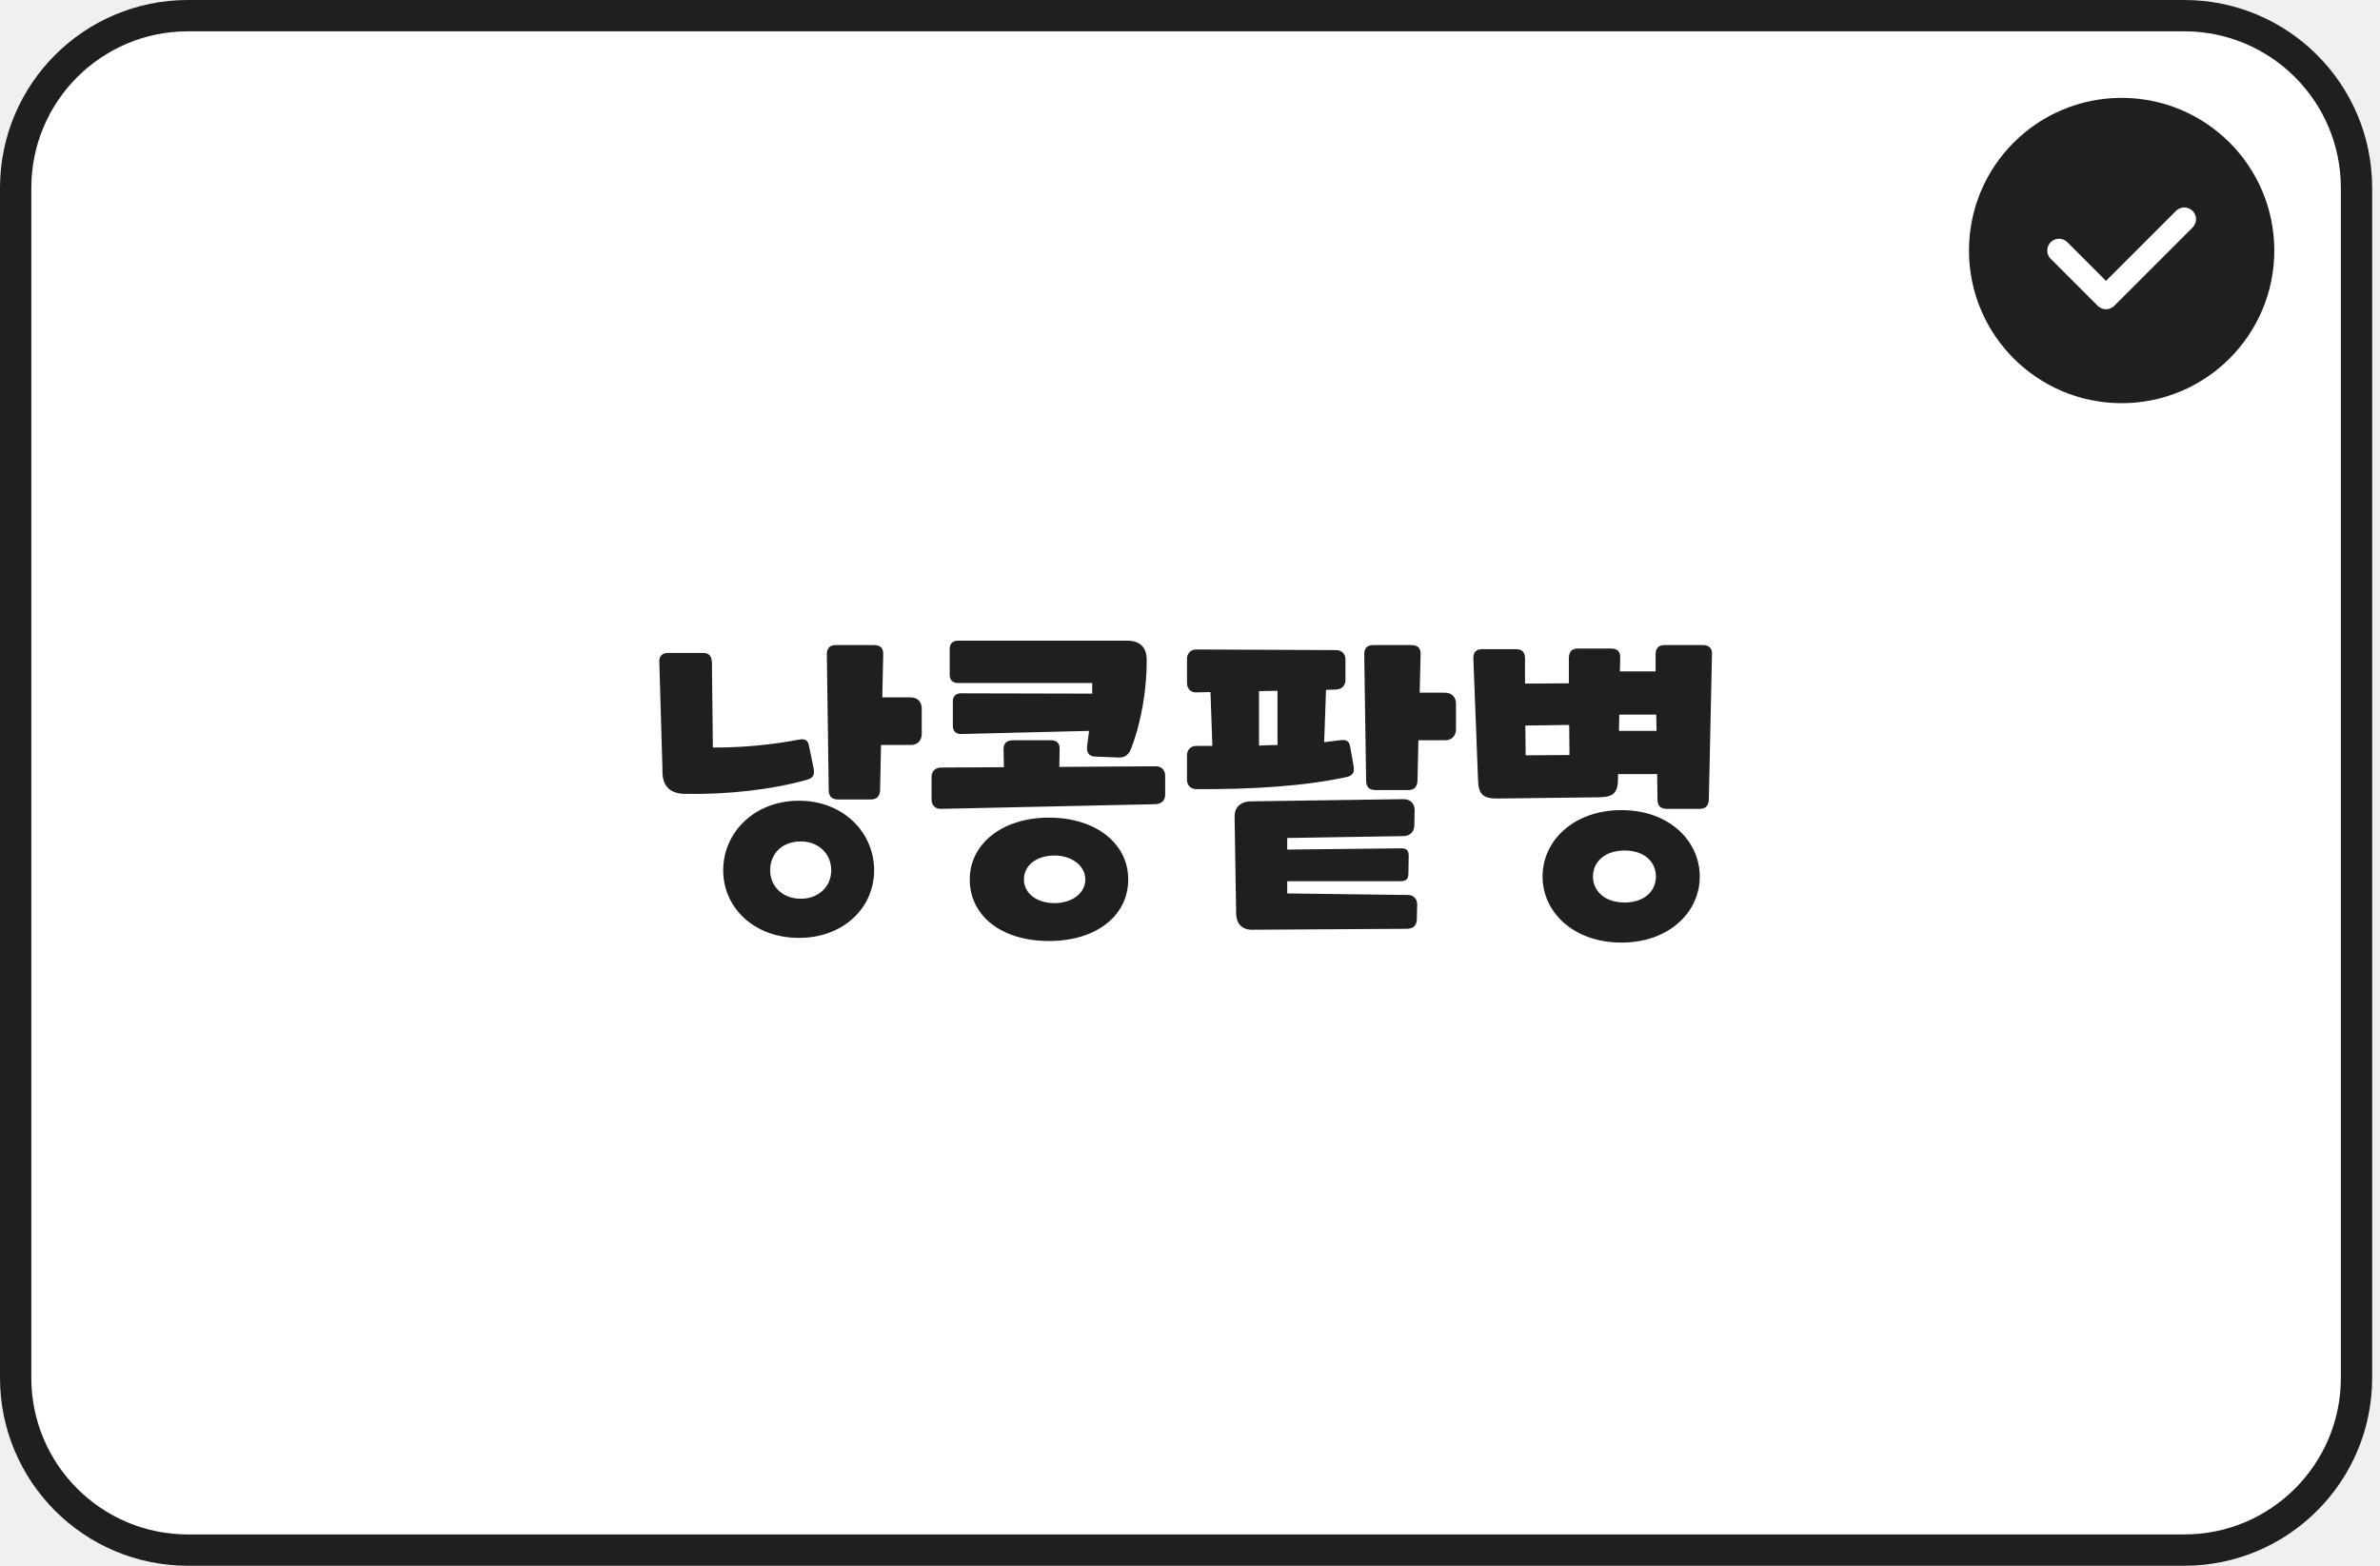
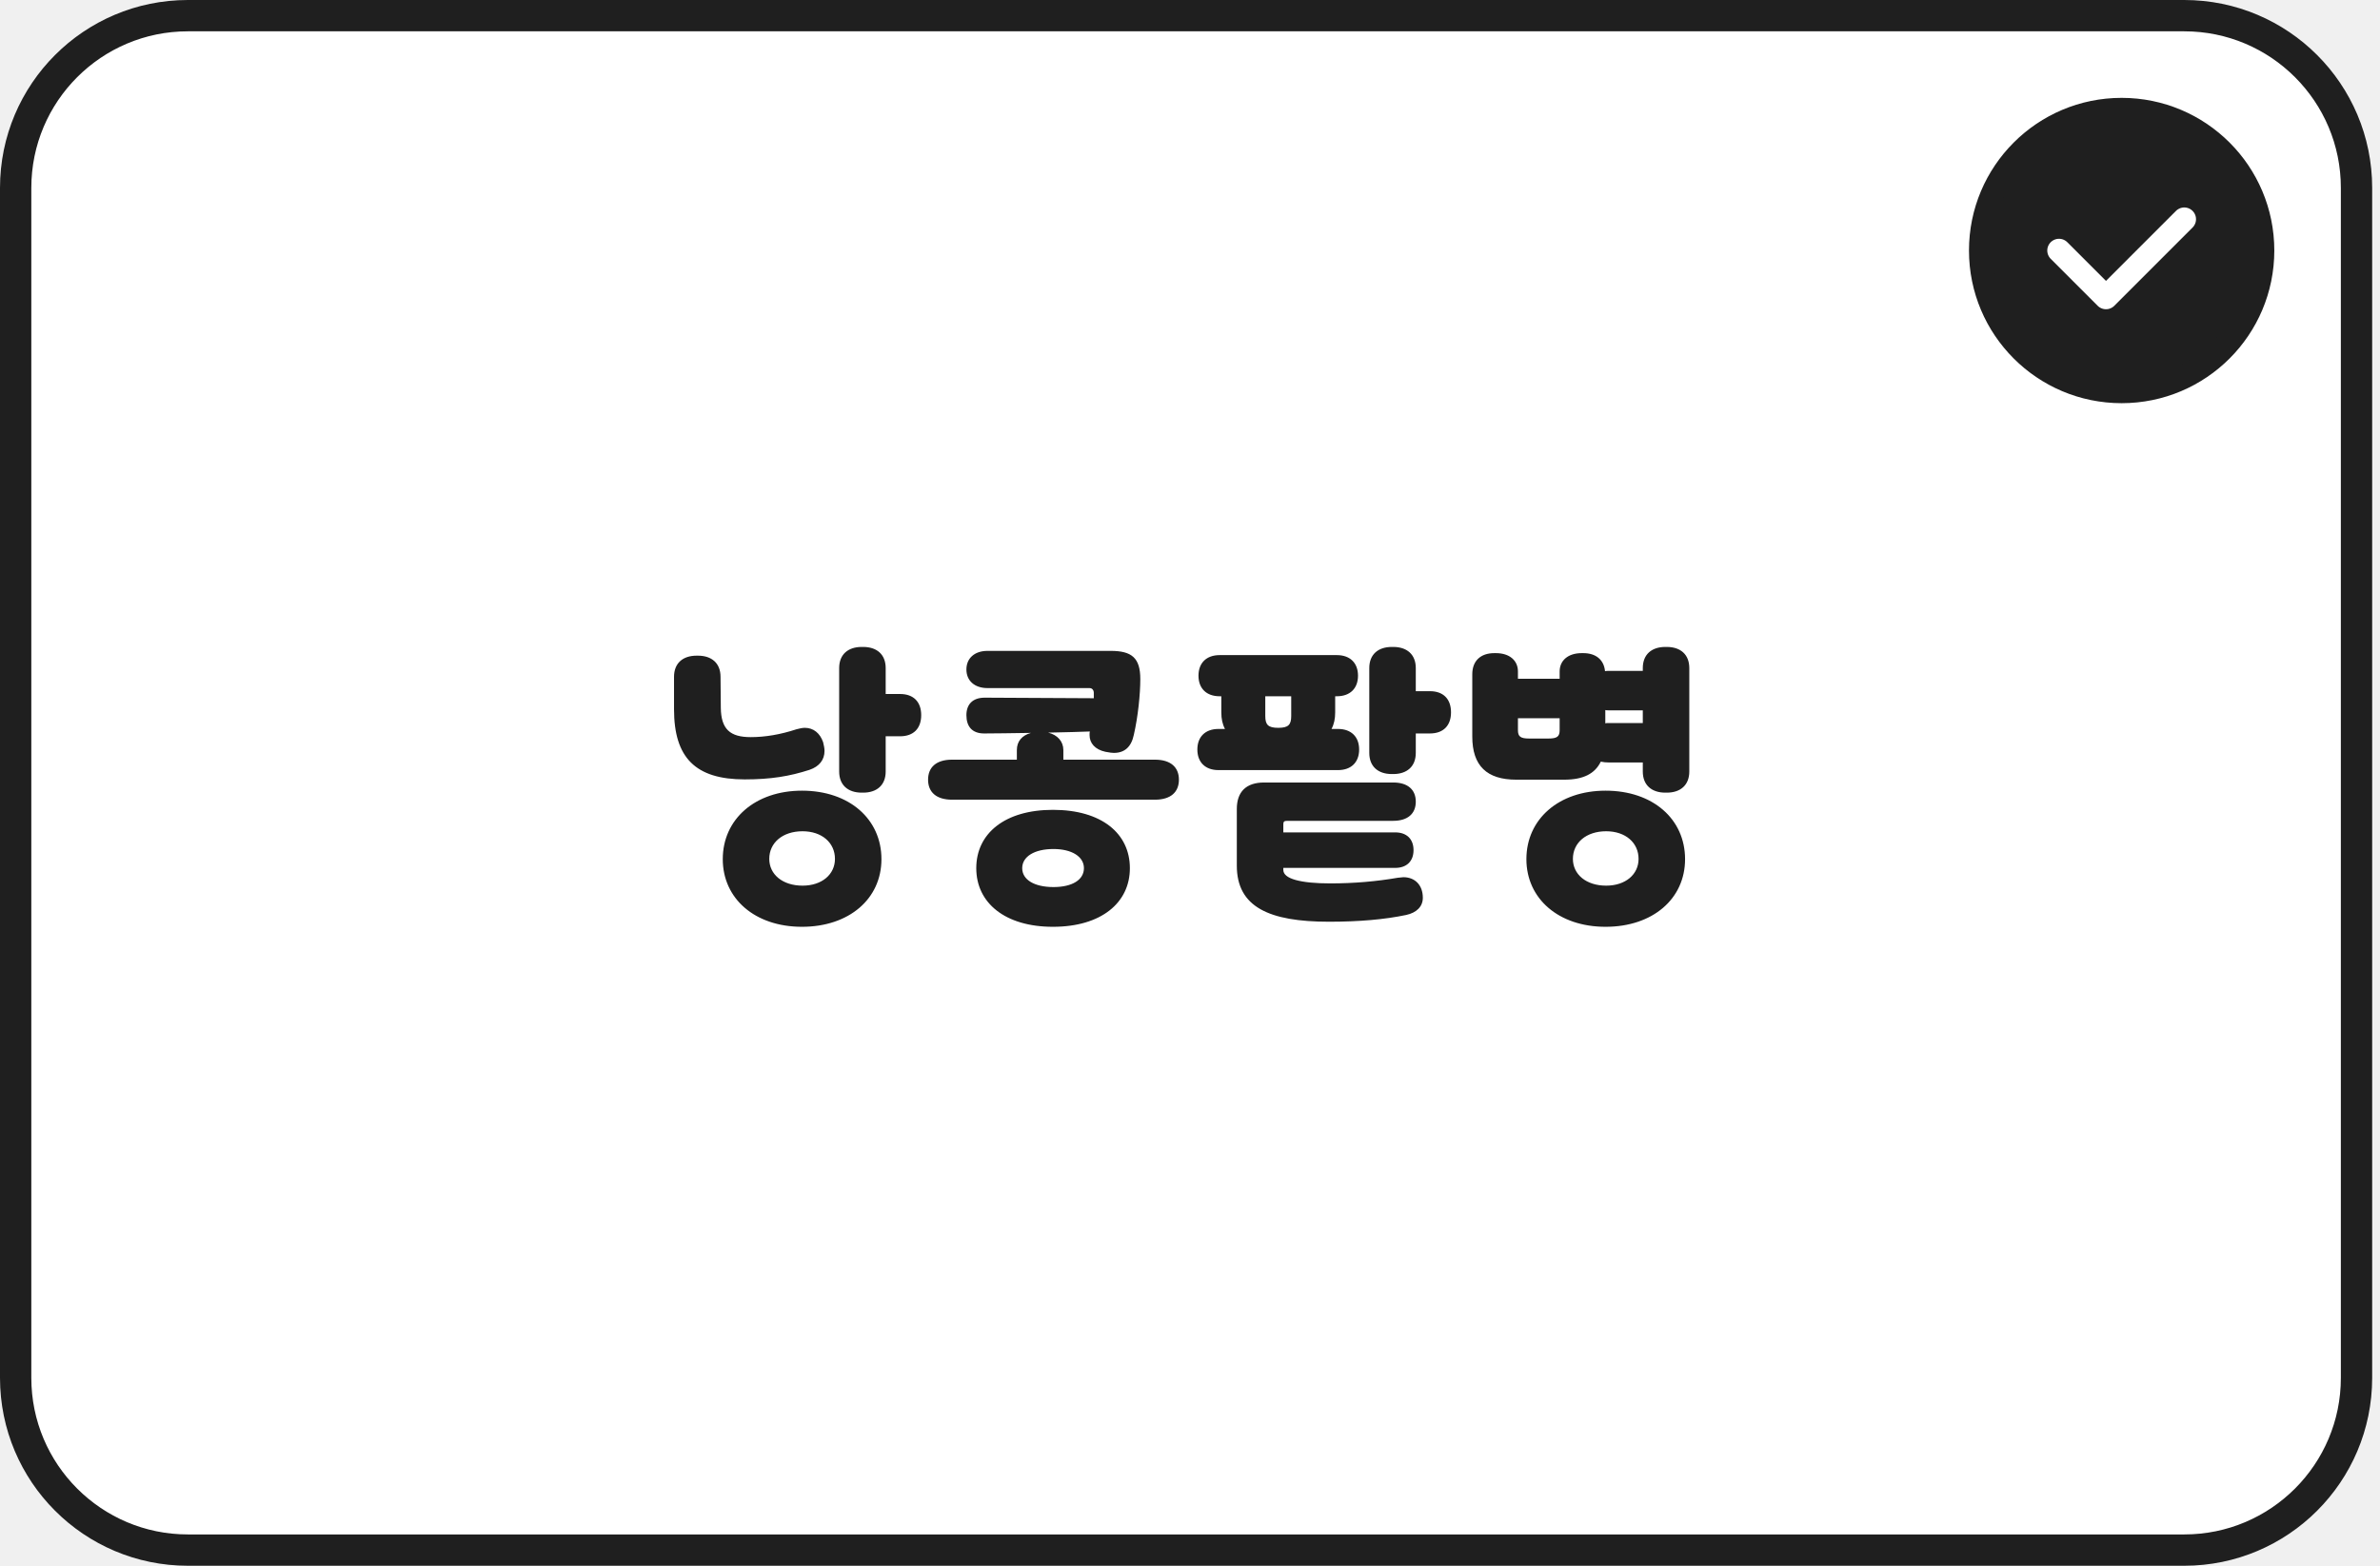
<svg xmlns="http://www.w3.org/2000/svg" width="152" height="100" viewBox="0 0 152 100" fill="none">
  <rect x="1" y="1" width="149.5" height="98" rx="11" fill="white" />
  <rect x="1" y="1" width="149.5" height="98" rx="11" stroke="#1F1F1F" stroke-width="2" />
-   <path d="M55.827 55.58C55.827 57.98 53.867 59.9 51.027 59.9C48.167 59.9 46.187 57.98 46.187 55.58C46.187 53.18 48.167 51.14 51.027 51.14C53.867 51.14 55.827 53.18 55.827 55.58ZM51.667 47.64L51.967 49.1C52.047 49.52 51.887 49.7 51.547 49.8C49.307 50.44 46.347 50.76 43.707 50.7C42.807 50.68 42.327 50.22 42.307 49.32V49.08L42.107 42.3C42.087 41.9 42.287 41.7 42.687 41.7H44.887C45.287 41.7 45.447 41.9 45.467 42.3L45.527 47.74C47.327 47.76 49.367 47.56 51.007 47.24C51.427 47.16 51.607 47.28 51.667 47.64ZM55.607 51.06H53.527C53.127 51.06 52.927 50.86 52.927 50.46L52.807 41.8C52.807 41.4 52.987 41.2 53.387 41.2H55.827C56.227 41.2 56.427 41.4 56.407 41.8L56.347 44.54H58.167C58.587 44.54 58.867 44.82 58.867 45.24V46.88C58.867 47.3 58.587 47.58 58.167 47.58H56.267L56.207 50.46C56.187 50.86 56.007 51.06 55.607 51.06ZM53.087 55.58C53.087 54.54 52.287 53.74 51.147 53.74C49.927 53.74 49.187 54.54 49.187 55.58C49.187 56.62 49.987 57.4 51.147 57.4C52.287 57.4 53.087 56.62 53.087 55.58ZM71.454 48.38L69.934 48.32C69.555 48.3 69.374 48.1 69.434 47.6L69.555 46.68L61.355 46.88C61.054 46.88 60.855 46.68 60.855 46.38V44.78C60.855 44.48 61.054 44.28 61.355 44.28L69.754 44.3V43.62H61.154C60.855 43.62 60.654 43.42 60.654 43.12V41.42C60.654 41.12 60.855 40.92 61.154 40.92H72.034C72.734 40.92 73.234 41.3 73.234 42.12V42.32C73.234 43.86 72.934 46.04 72.234 47.82C72.115 48.14 71.874 48.4 71.454 48.38ZM72.055 56.16C72.055 58.52 69.975 60.1 66.995 60.1C64.014 60.1 61.934 58.54 61.934 56.16C61.934 53.94 63.955 52.22 66.995 52.22C69.995 52.22 72.055 53.88 72.055 56.16ZM73.814 51.36L60.094 51.66C59.734 51.68 59.495 51.42 59.495 51.06V49.62C59.495 49.26 59.734 49.02 60.094 49.02L64.115 49L64.094 47.9C64.075 47.5 64.254 47.3 64.654 47.28H67.075C67.475 47.26 67.695 47.46 67.674 47.86L67.654 48.98L73.814 48.94C74.174 48.94 74.415 49.18 74.415 49.54V50.76C74.415 51.12 74.174 51.34 73.814 51.36ZM69.314 56.16C69.314 55.3 68.454 54.64 67.355 54.64C66.154 54.64 65.394 55.3 65.394 56.16C65.394 57.06 66.215 57.68 67.355 57.68C68.454 57.68 69.314 57.06 69.314 56.16ZM89.848 59.32L79.948 59.38C79.328 59.38 78.968 59 78.948 58.38L78.848 52.18C78.828 51.56 79.228 51.2 79.848 51.18L89.648 51.04C90.068 51.04 90.348 51.32 90.348 51.74L90.328 52.7C90.328 53.12 90.048 53.4 89.628 53.4L82.208 53.52V54.26L89.508 54.18C89.868 54.18 89.968 54.36 89.968 54.68L89.948 55.78C89.948 56.18 89.788 56.28 89.388 56.28H82.208V57.06L89.908 57.16C90.308 57.16 90.508 57.44 90.508 57.76L90.488 58.68C90.488 59.1 90.268 59.32 89.848 59.32ZM86.228 47.68L86.448 48.92C86.528 49.34 86.368 49.54 86.028 49.62C83.308 50.22 79.868 50.42 76.408 50.4C76.048 50.4 75.808 50.16 75.808 49.8V48.24C75.808 47.88 76.048 47.64 76.408 47.64H77.428L77.308 44.2L76.408 44.22C76.048 44.24 75.808 43.98 75.808 43.62V42.08C75.808 41.72 76.048 41.48 76.408 41.48L85.328 41.52C85.688 41.52 85.928 41.76 85.928 42.12V43.44C85.928 43.8 85.688 44.02 85.328 44.04L84.688 44.06L84.568 47.4L85.568 47.28C85.988 47.22 86.168 47.32 86.228 47.68ZM89.928 50.46H87.848C87.448 50.46 87.248 50.26 87.248 49.86L87.128 41.8C87.128 41.4 87.308 41.2 87.708 41.2H90.148C90.548 41.2 90.748 41.4 90.728 41.8L90.668 44.24H92.288C92.708 44.24 92.988 44.52 92.988 44.94V46.58C92.988 47 92.708 47.28 92.288 47.28H90.588L90.528 49.86C90.508 50.26 90.328 50.46 89.928 50.46ZM81.588 47.58V44.12L80.408 44.14V47.62C80.808 47.6 81.208 47.58 81.588 47.58ZM108.536 51.66H106.456C106.056 51.66 105.856 51.46 105.856 51.06L105.836 49.44H103.336V49.72C103.336 50.62 103.056 50.9 102.156 50.92L95.596 51C94.696 51 94.416 50.7 94.396 49.8L94.096 42.06C94.076 41.66 94.276 41.46 94.676 41.46H96.816C97.216 41.46 97.396 41.66 97.396 42.06V43.66L100.196 43.64V42.02C100.216 41.62 100.376 41.42 100.776 41.42H102.896C103.296 41.42 103.496 41.62 103.476 42.02L103.456 42.88H105.736V41.8C105.736 41.4 105.916 41.2 106.316 41.2H108.756C109.156 41.2 109.356 41.4 109.336 41.8L109.136 51.06C109.116 51.46 108.936 51.66 108.536 51.66ZM108.556 55.98C108.556 58.26 106.596 60.2 103.556 60.2C100.496 60.2 98.516 58.26 98.516 55.98C98.516 53.7 100.496 51.74 103.556 51.74C106.596 51.74 108.556 53.7 108.556 55.98ZM105.756 55.98C105.756 55.06 105.036 54.32 103.756 54.32C102.476 54.32 101.736 55.06 101.736 55.98C101.736 56.9 102.476 57.64 103.756 57.64C105.036 57.64 105.756 56.9 105.756 55.98ZM100.236 48.22L100.216 46.3L97.416 46.34L97.436 48.24L100.236 48.22ZM105.796 46.68L105.776 45.64H103.416L103.396 46.68H105.796Z" fill="#1F1F1F" />
+   <path d="M51.218 59.192C48.212 59.192 46.16 57.392 46.16 54.872C46.16 52.316 48.23 50.498 51.218 50.498C54.242 50.498 56.294 52.316 56.294 54.872C56.294 57.41 54.224 59.192 51.218 59.192ZM43.047 45.296V43.226C43.047 42.362 43.605 41.876 44.486 41.876H44.577C45.459 41.876 46.017 42.362 46.017 43.226L46.035 45.206C46.053 46.574 46.629 47.078 47.943 47.078C48.861 47.078 49.833 46.916 50.877 46.574C51.075 46.52 51.255 46.484 51.398 46.484C51.956 46.484 52.37 46.826 52.569 47.402C52.623 47.618 52.658 47.798 52.658 47.96C52.658 48.518 52.334 48.95 51.705 49.166C50.426 49.58 49.221 49.778 47.565 49.778C44.414 49.778 43.047 48.392 43.047 45.296ZM49.13 54.854C49.13 55.844 49.977 56.564 51.255 56.564C52.496 56.564 53.325 55.844 53.325 54.854C53.325 53.828 52.496 53.09 51.255 53.09C49.977 53.09 49.13 53.828 49.13 54.854ZM53.594 49.274V42.668C53.594 41.804 54.153 41.318 55.035 41.318H55.124C56.007 41.318 56.565 41.804 56.565 42.668V44.324H57.483C58.346 44.324 58.833 44.828 58.833 45.674C58.833 46.52 58.346 47.024 57.483 47.024H56.565V49.274C56.565 50.138 56.007 50.624 55.124 50.624H55.035C54.153 50.624 53.594 50.138 53.594 49.274ZM60.802 51.074C59.794 51.074 59.272 50.588 59.272 49.796C59.272 49.004 59.794 48.518 60.802 48.518H64.942V47.906C64.942 47.348 65.266 46.97 65.842 46.808C64.546 46.826 63.556 46.844 62.854 46.844C62.062 46.844 61.72 46.376 61.72 45.674C61.72 45.008 62.098 44.558 62.89 44.558L69.856 44.594V44.252C69.856 44.054 69.73 43.946 69.586 43.946H63.07C62.224 43.946 61.72 43.46 61.72 42.758C61.72 42.056 62.224 41.57 63.07 41.57H70.936C72.286 41.57 72.826 42.02 72.826 43.37C72.826 44.324 72.682 45.764 72.412 46.934C72.25 47.708 71.818 48.086 71.134 48.086C71.044 48.086 70.864 48.068 70.594 48.014C69.928 47.87 69.586 47.456 69.586 46.952C69.586 46.844 69.586 46.772 69.604 46.718C69.01 46.736 68.11 46.772 66.94 46.79C67.534 46.934 67.912 47.348 67.912 47.906V48.518H73.762C74.77 48.518 75.292 49.004 75.292 49.796C75.292 50.588 74.77 51.074 73.762 51.074H60.802ZM62.35 55.448C62.35 53.234 64.168 51.722 67.246 51.722C70.36 51.722 72.16 53.234 72.16 55.448C72.16 57.662 70.324 59.192 67.246 59.192C64.186 59.192 62.35 57.662 62.35 55.448ZM65.284 55.448C65.284 56.186 66.058 56.654 67.282 56.654C68.488 56.654 69.226 56.186 69.226 55.448C69.226 54.71 68.452 54.224 67.282 54.224C66.058 54.224 65.284 54.71 65.284 55.448ZM84.876 58.868C81.06 58.868 78.99 57.932 78.99 55.286V51.668C78.99 50.57 79.584 49.976 80.736 49.976H88.98C89.898 49.976 90.42 50.426 90.42 51.2C90.42 51.974 89.898 52.424 88.98 52.424H82.212C82.014 52.424 81.96 52.478 81.96 52.64V53.162H89.106C89.844 53.162 90.276 53.594 90.276 54.296C90.276 54.998 89.844 55.43 89.106 55.43H81.96V55.556C81.96 55.844 82.23 56.06 82.752 56.204C83.274 56.348 84.012 56.42 84.966 56.42C86.478 56.42 87.918 56.294 89.268 56.06L89.628 56.024C90.366 56.024 90.87 56.528 90.87 57.338C90.87 57.896 90.474 58.292 89.808 58.436C88.44 58.724 86.802 58.868 84.876 58.868ZM76.47 47.87C76.47 47.06 76.974 46.556 77.82 46.556H78.234C78.072 46.25 78 45.908 78 45.494V44.468H77.892C77.046 44.468 76.542 43.964 76.542 43.154C76.542 42.344 77.046 41.84 77.892 41.84H85.38C86.226 41.84 86.73 42.344 86.73 43.154C86.73 43.964 86.226 44.468 85.38 44.468H85.272V45.494C85.272 45.908 85.2 46.25 85.038 46.556H85.452C86.298 46.556 86.802 47.06 86.802 47.87C86.802 48.68 86.298 49.184 85.452 49.184H77.82C76.974 49.184 76.47 48.68 76.47 47.87ZM80.808 45.728C80.808 46.286 80.988 46.484 81.636 46.484C82.284 46.484 82.464 46.286 82.464 45.728V44.468H80.808V45.728ZM87.45 48.086V42.668C87.45 41.804 88.008 41.318 88.89 41.318H88.98C89.862 41.318 90.42 41.804 90.42 42.668V44.144H91.32C92.184 44.144 92.67 44.648 92.67 45.494C92.67 46.34 92.184 46.844 91.32 46.844H90.42V48.086C90.42 48.95 89.862 49.436 88.98 49.436H88.89C88.008 49.436 87.45 48.95 87.45 48.086ZM106.358 50.624C105.476 50.624 104.918 50.138 104.918 49.274V48.698H102.776C102.578 48.698 102.398 48.68 102.236 48.644C101.858 49.418 101.12 49.796 99.896 49.796H96.836C94.964 49.796 94.028 48.914 94.028 47.042V43.064C94.028 42.2 94.568 41.714 95.432 41.714H95.54C96.404 41.714 96.944 42.182 96.944 42.884V43.352H99.608V42.884C99.608 42.182 100.148 41.714 101.012 41.714H101.12C101.912 41.714 102.434 42.128 102.506 42.866C102.56 42.848 102.65 42.848 102.776 42.848H104.918V42.668C104.918 41.804 105.476 41.318 106.358 41.318H106.448C107.33 41.318 107.888 41.804 107.888 42.668V49.274C107.888 50.138 107.33 50.624 106.448 50.624H106.358ZM96.944 46.628C96.944 47.042 97.106 47.168 97.664 47.168H98.888C99.446 47.168 99.608 47.042 99.608 46.628V45.872H96.944V46.628ZM97.484 54.872C97.484 52.316 99.554 50.498 102.542 50.498C105.566 50.498 107.618 52.316 107.618 54.872C107.618 57.41 105.548 59.192 102.542 59.192C99.536 59.192 97.484 57.392 97.484 54.872ZM100.454 54.854C100.454 55.844 101.3 56.564 102.578 56.564C103.82 56.564 104.648 55.844 104.648 54.854C104.648 53.828 103.82 53.09 102.578 53.09C101.3 53.09 100.454 53.828 100.454 54.854ZM102.524 46.196C102.578 46.178 102.65 46.178 102.776 46.178H104.918V45.368H102.776C102.65 45.368 102.578 45.368 102.524 45.35V46.196Z" fill="#1F1F1F" />
  <path fill-rule="evenodd" clip-rule="evenodd" d="M135.5 25C130.529 25 126.5 20.971 126.5 16C126.5 11.029 130.529 7 135.5 7C140.471 7 144.5 11.029 144.5 16C144.5 20.971 140.471 25 135.5 25Z" fill="#1F1F1F" stroke="#1F1F1F" stroke-width="1.5" stroke-linecap="round" stroke-linejoin="round" />
  <path d="M139.5 14L134.5 19L131.5 16" stroke="white" stroke-width="1.5" stroke-linecap="round" stroke-linejoin="round" />
</svg>
